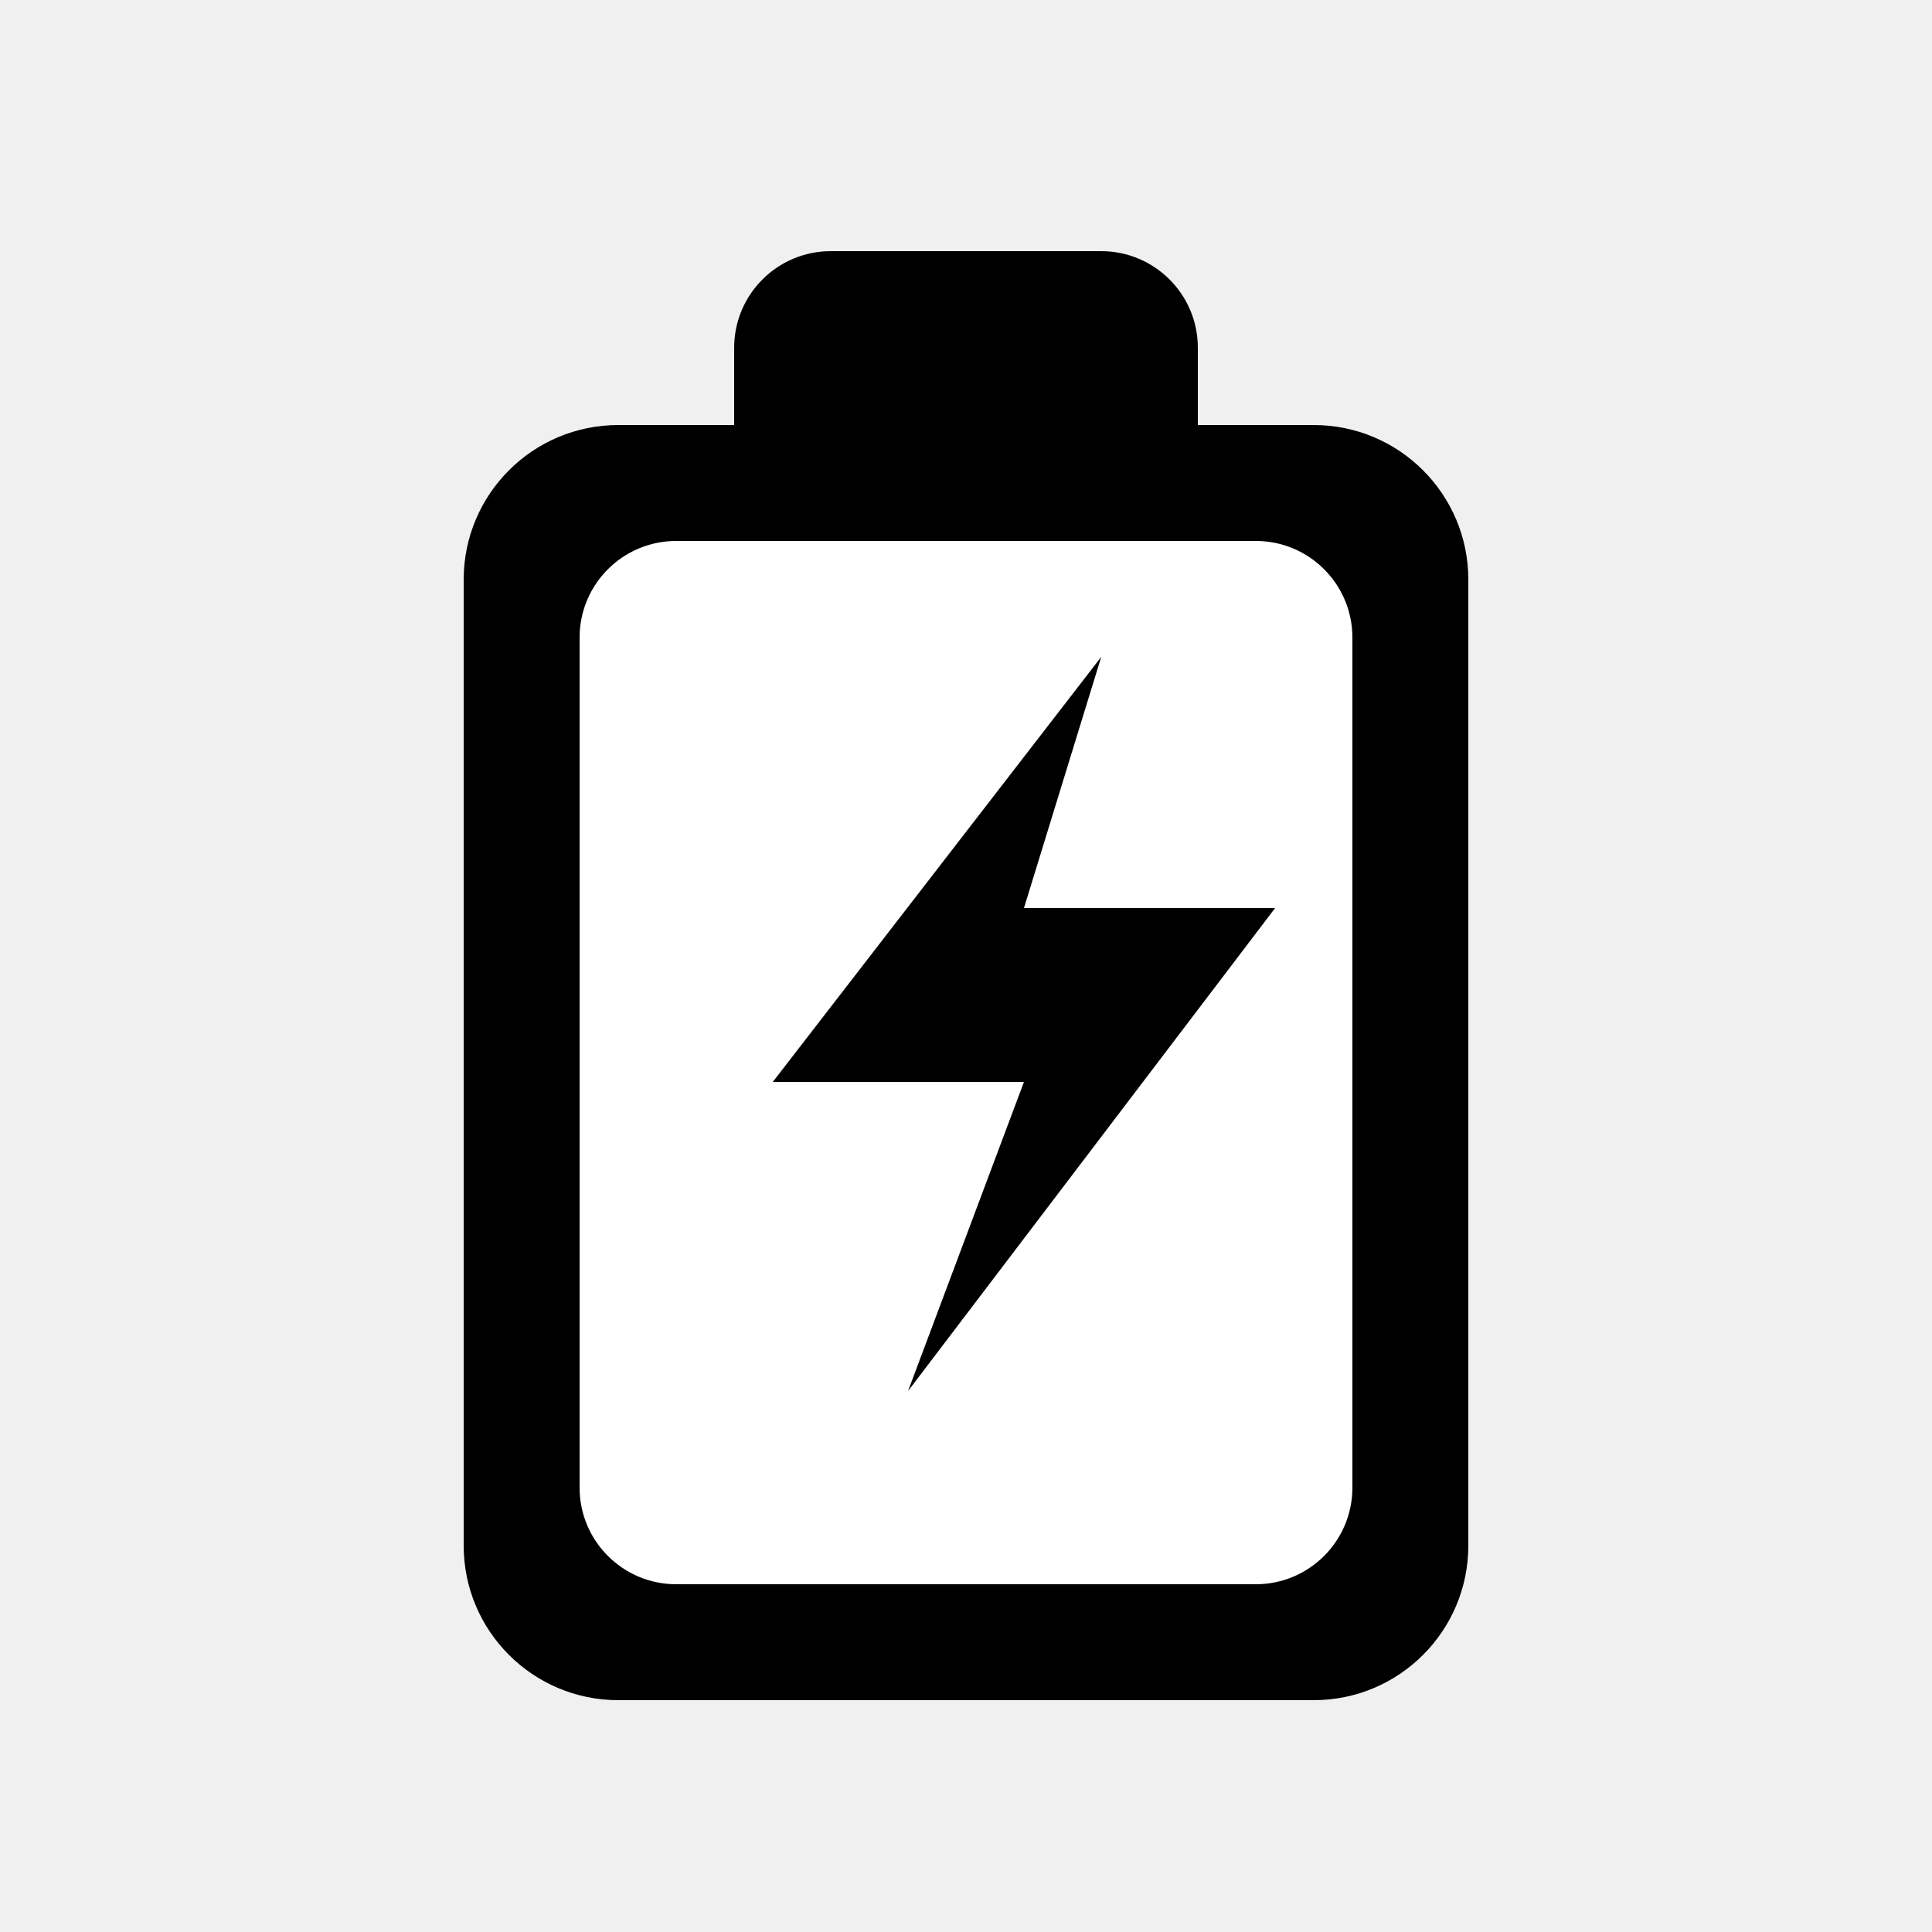
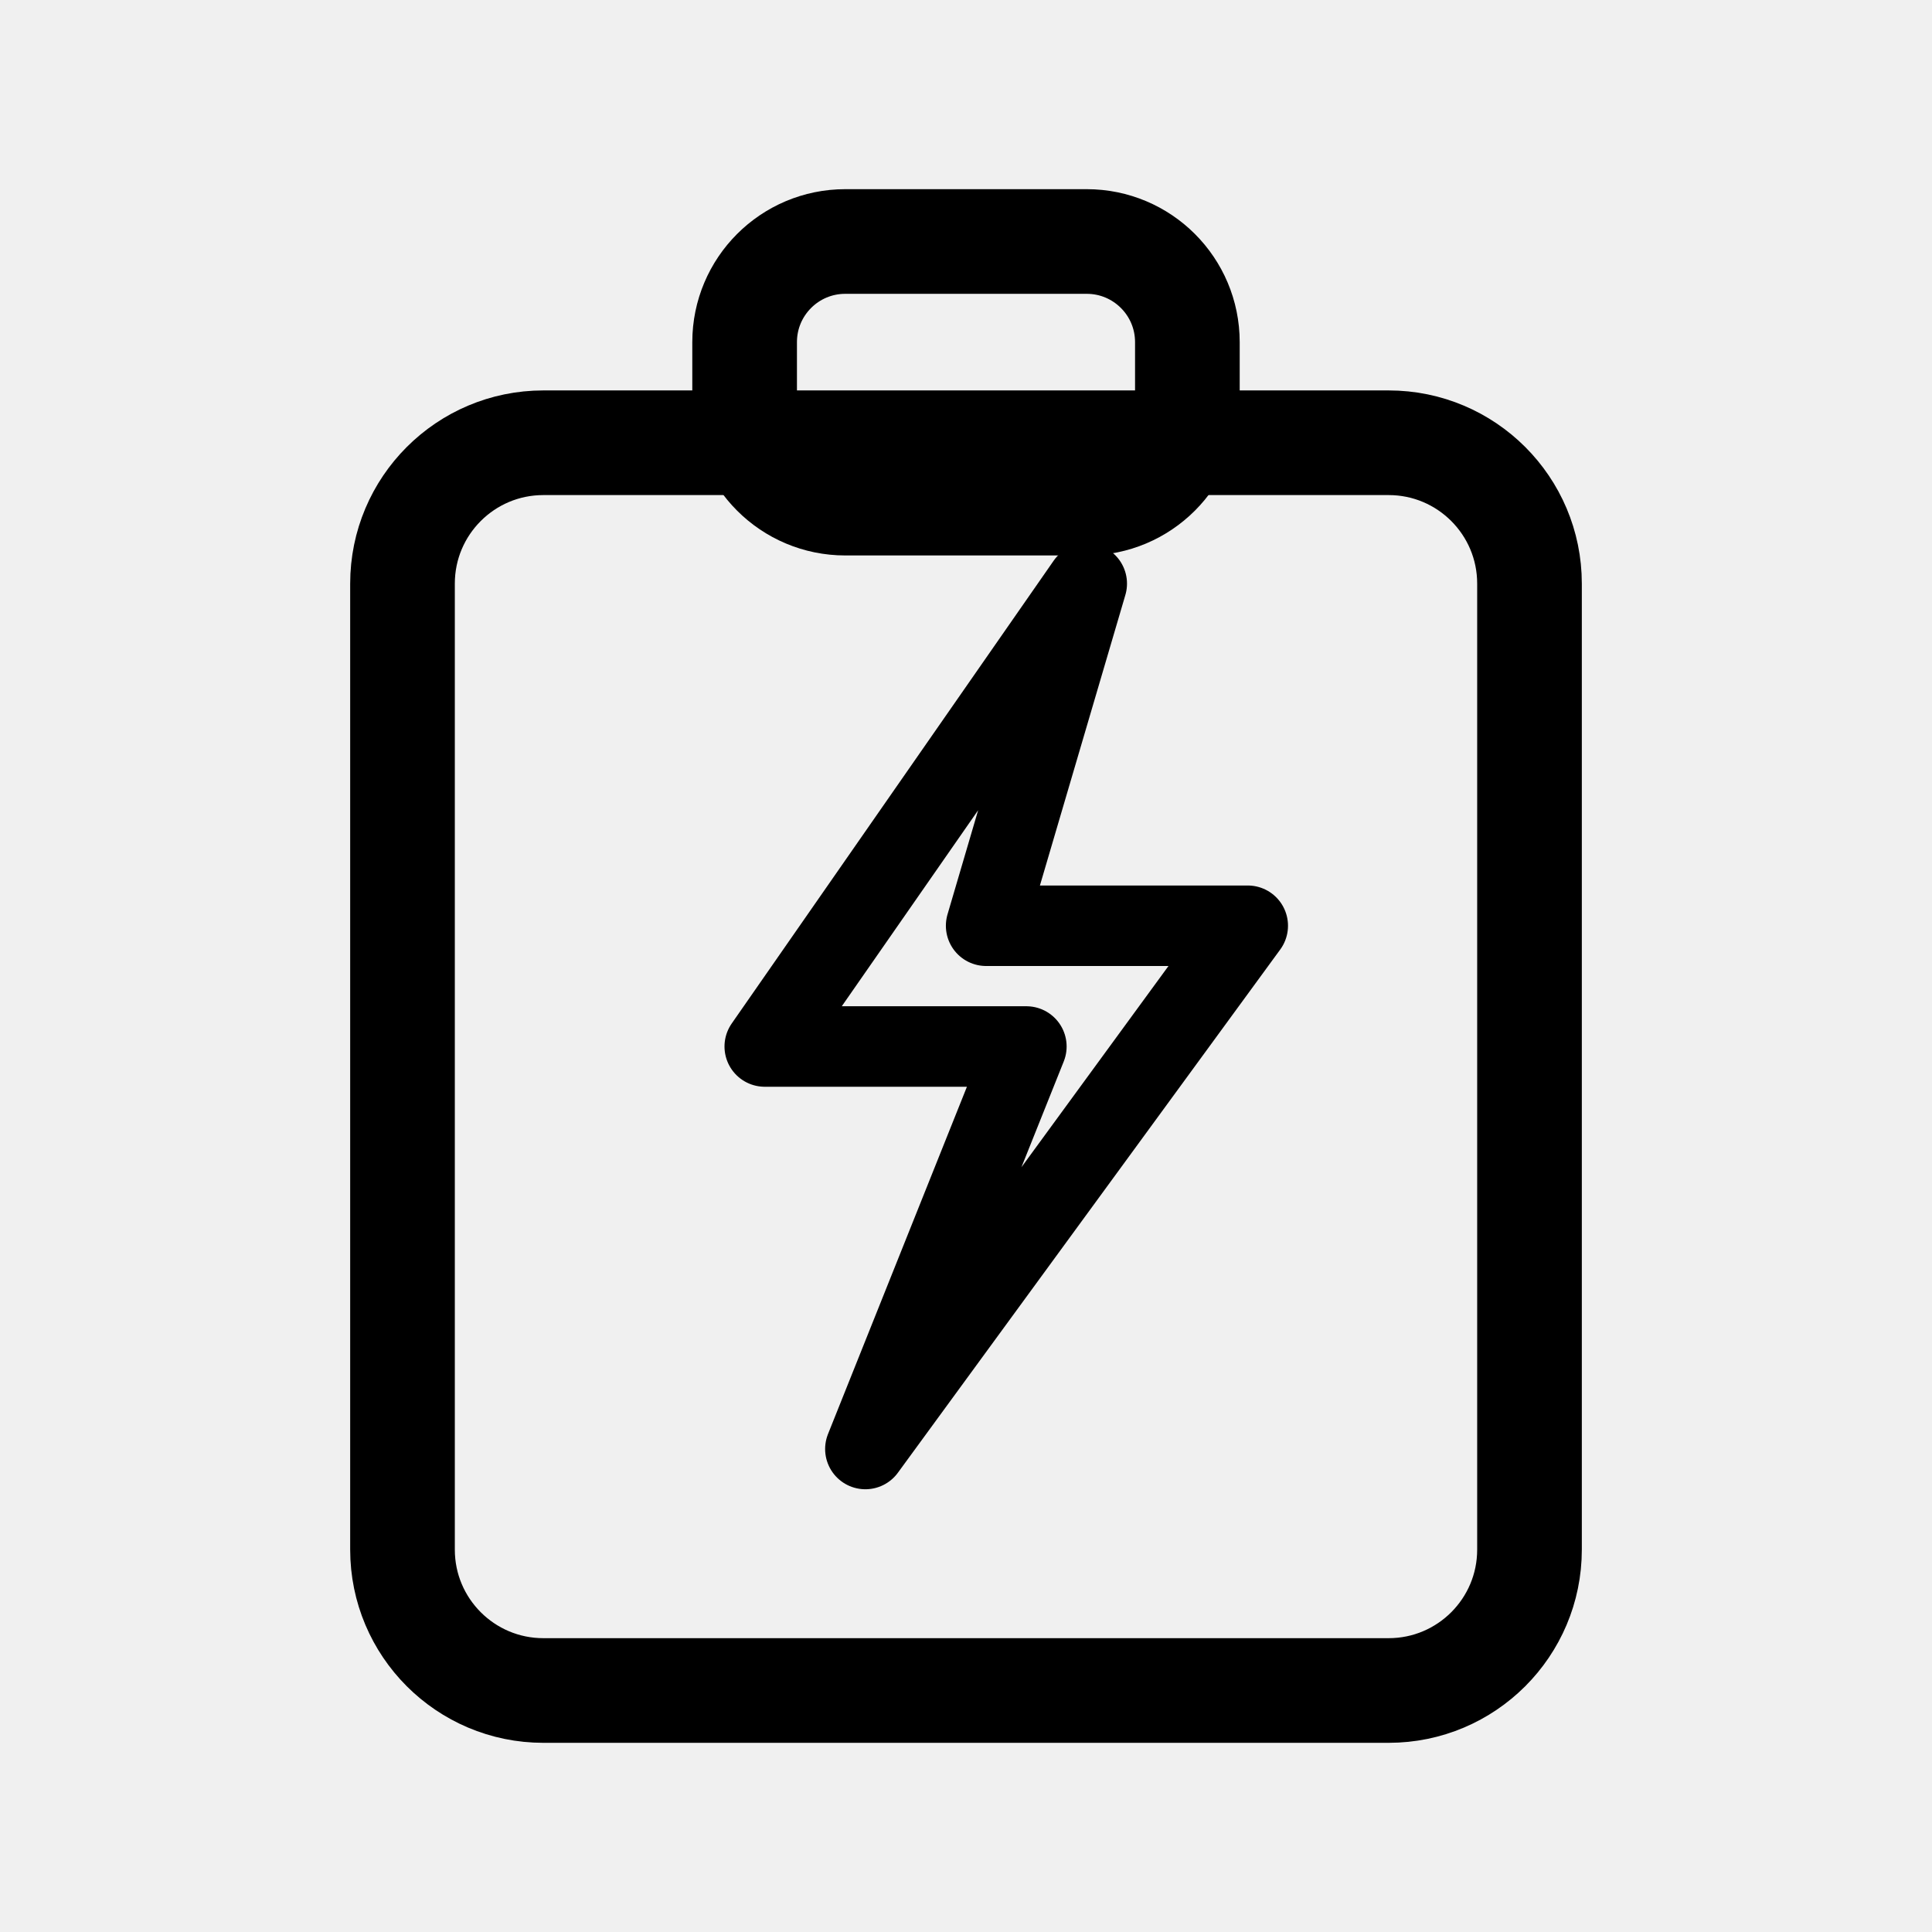
- <svg xmlns="http://www.w3.org/2000/svg" viewBox="0 0 100 100">
-   <rect x="24" y="22" width="52" height="66" rx="8" fill="#000" />
-   <rect x="38" y="13" width="24" height="14" rx="5" fill="#000" />
-   <rect x="30" y="28" width="40" height="54" rx="5" fill="#fff" />
-   <path d="M57 34 L40 56 h13 L47 72 L66 47 H53 Z" fill="#000" />
+ <svg xmlns="http://www.w3.org/2000/svg" viewBox="0 0 960 960">
+   <rect x="200" y="220" width="560" height="620" rx="70" fill="none" stroke="currentColor" stroke-width="52" />
+   <rect x="370" y="120" width="220" height="130" rx="50" fill="none" stroke="currentColor" stroke-width="52" />
+   <path d="M540 290 L380 520 h130 L430 720 L620 460 H490 Z" fill="none" stroke="currentColor" stroke-width="40" stroke-linejoin="round" stroke-linecap="round" />
</svg>
